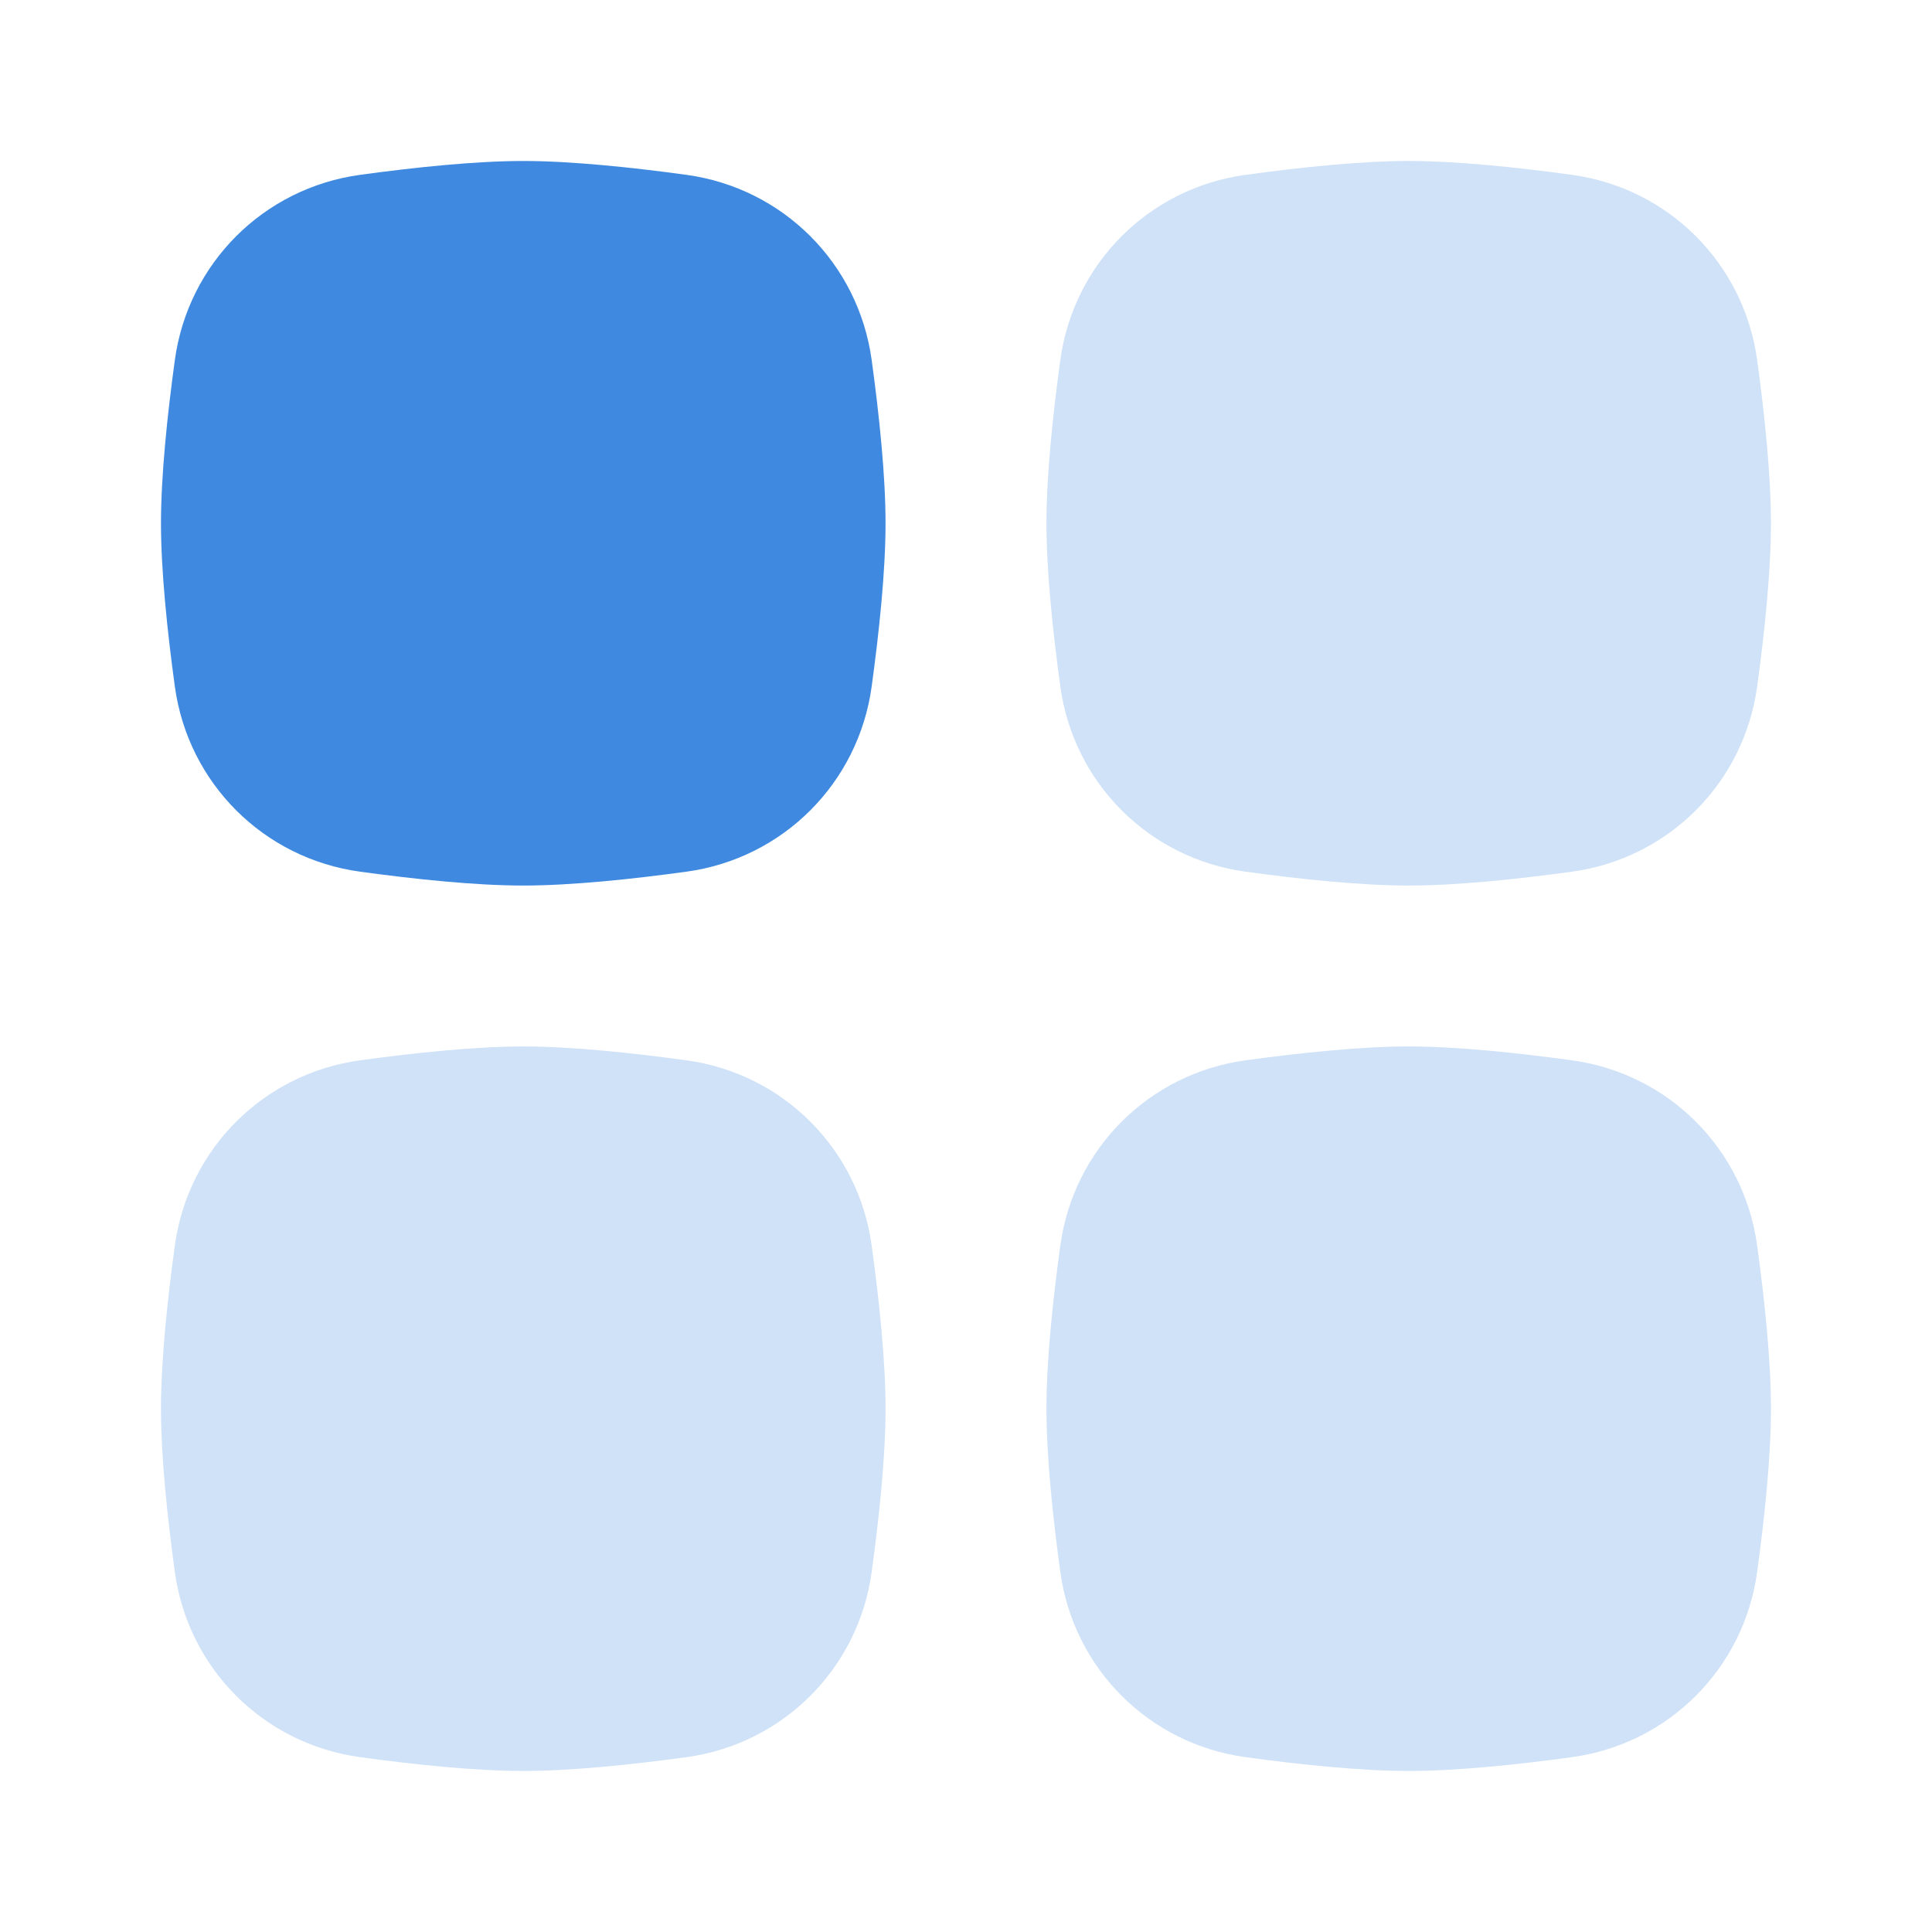
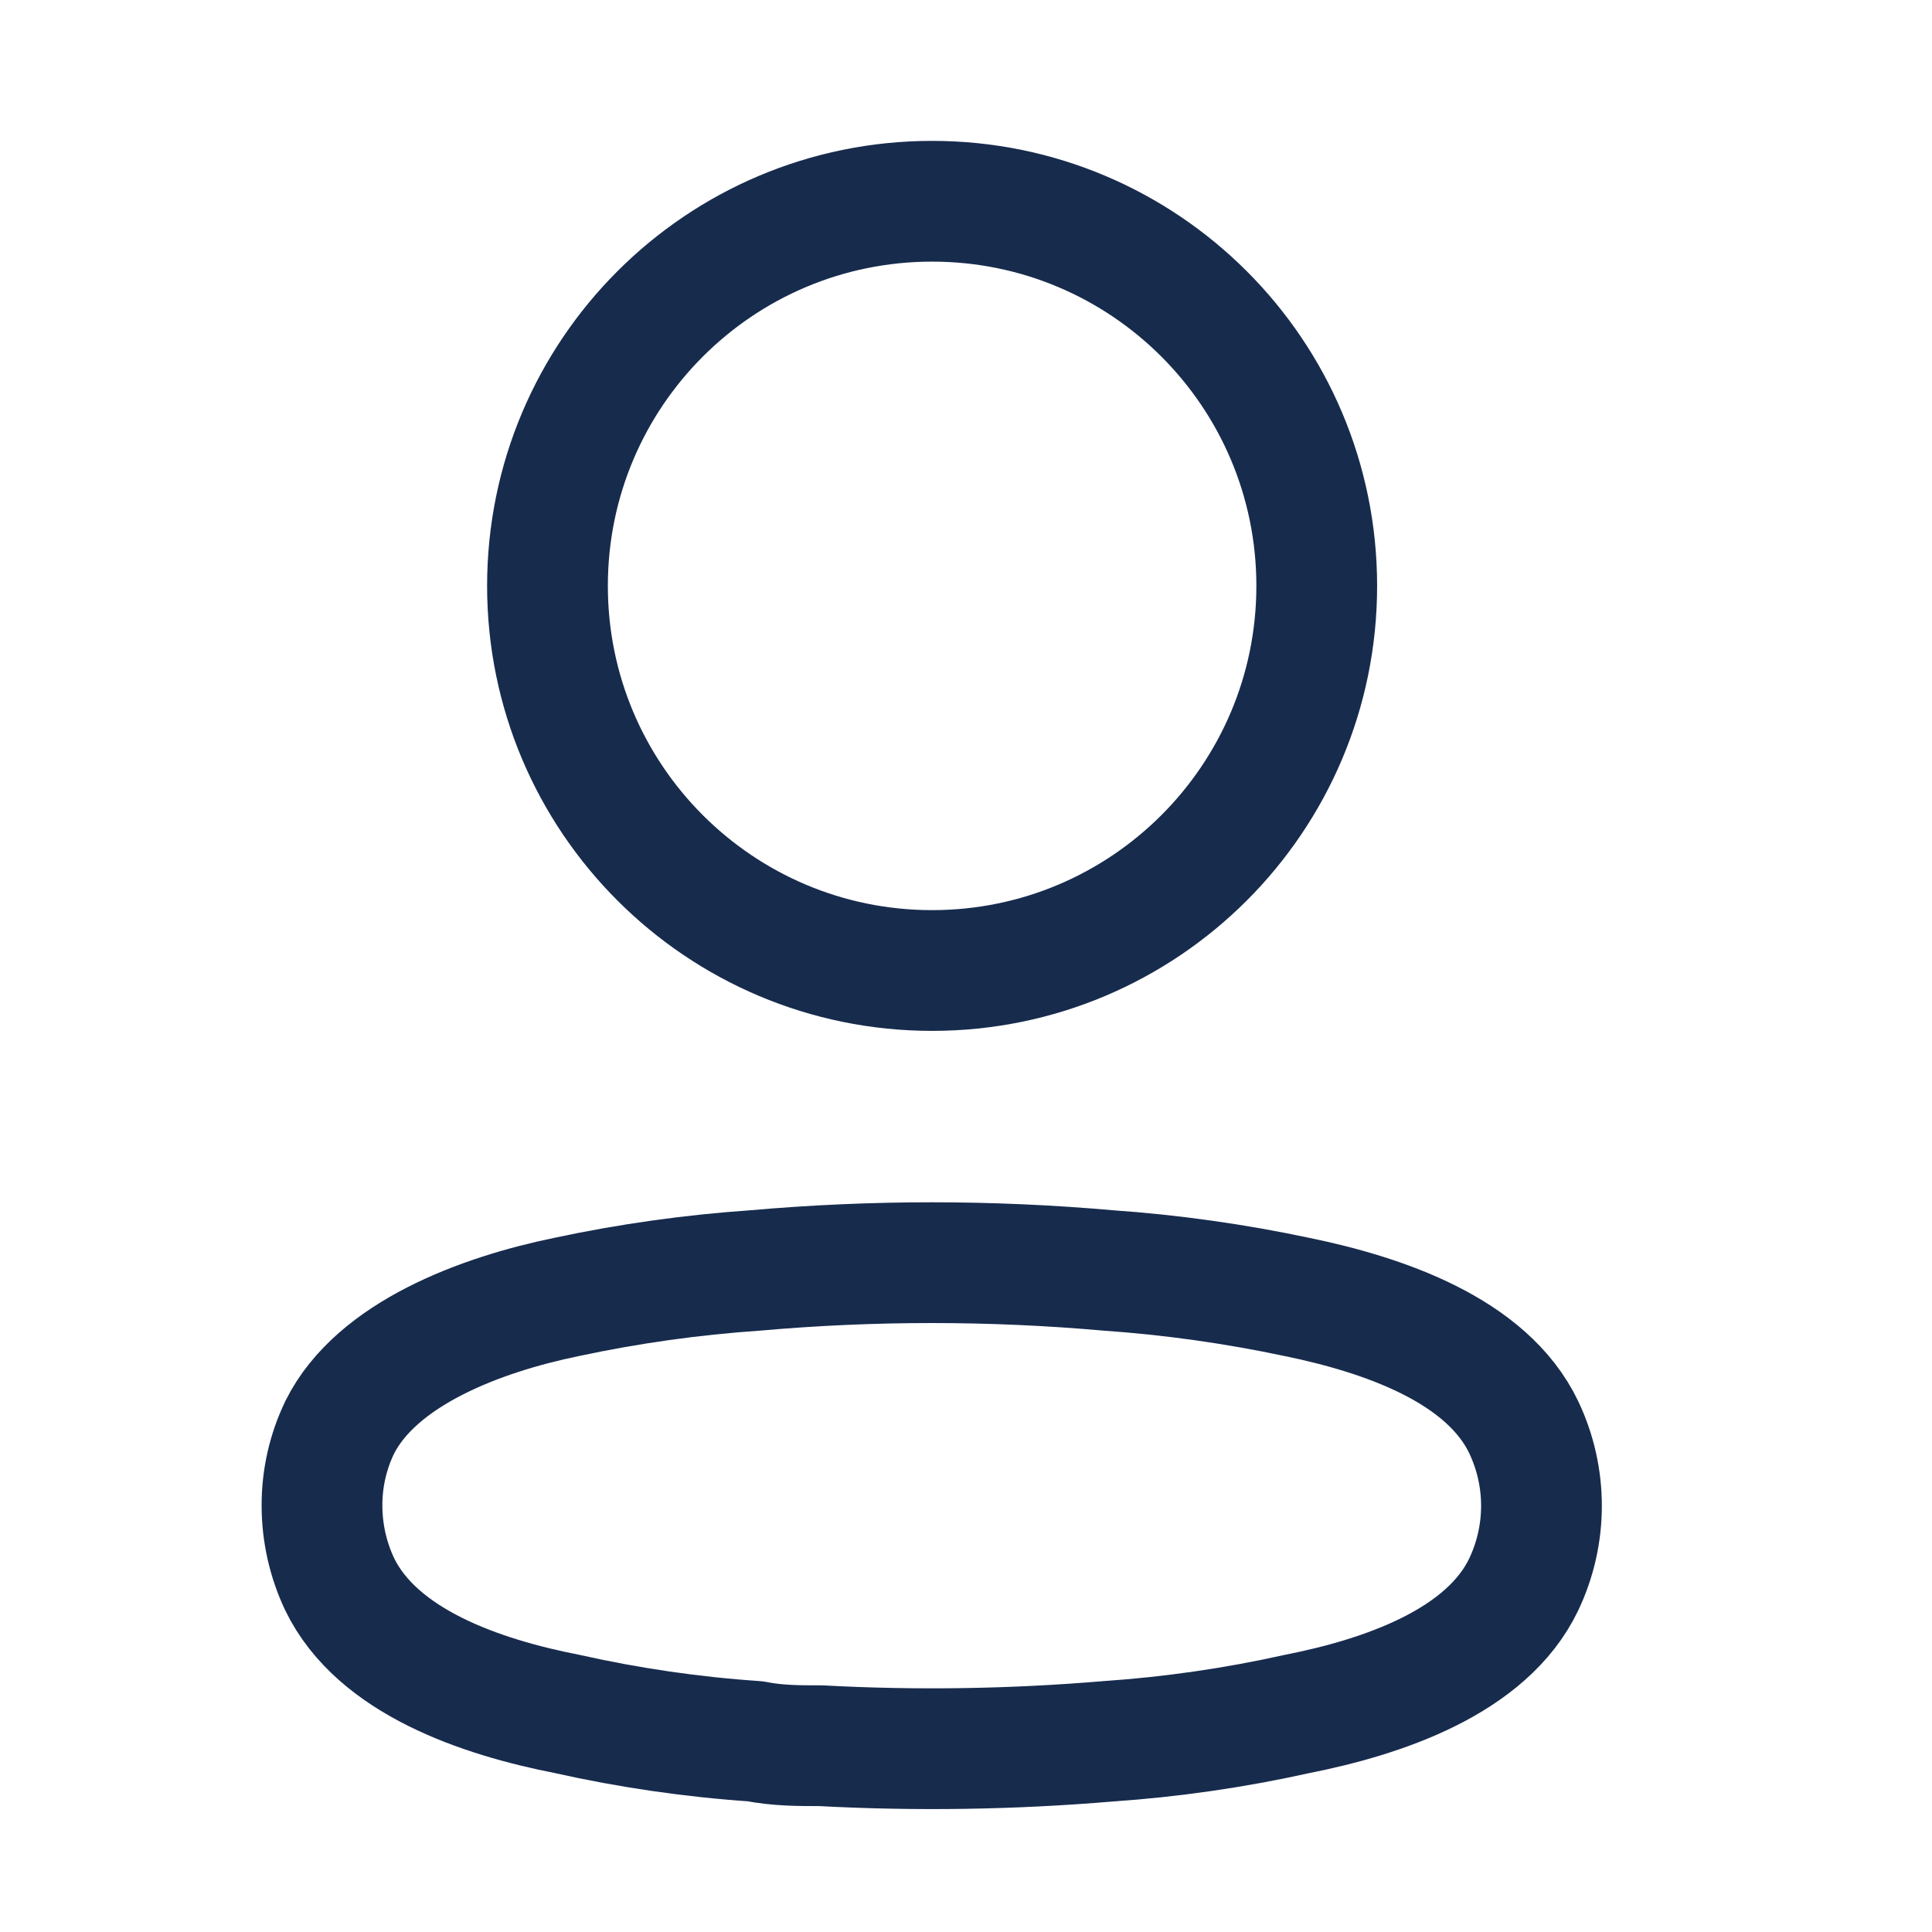
- <svg xmlns="http://www.w3.org/2000/svg" width="28" height="28" viewBox="0 0 28 28" fill="none">
-   <path opacity="0.25" d="M15.367 18.051C15.559 16.651 16.651 15.559 18.051 15.367C18.854 15.257 19.726 15.166 20.416 15.166C21.107 15.166 21.979 15.257 22.782 15.367C24.182 15.559 25.274 16.651 25.466 18.051C25.576 18.854 25.666 19.726 25.666 20.416C25.666 21.107 25.576 21.979 25.466 22.782C25.274 24.182 24.182 25.274 22.782 25.466C21.979 25.576 21.107 25.666 20.416 25.666C19.726 25.666 18.854 25.576 18.051 25.466C16.651 25.274 15.559 24.182 15.367 22.782C15.257 21.979 15.166 21.107 15.166 20.416C15.166 19.726 15.257 18.854 15.367 18.051Z" fill="#3F8AE0" />
-   <path opacity="0.25" d="M2.534 18.051C2.726 16.651 3.818 15.559 5.218 15.367C6.021 15.257 6.893 15.166 7.583 15.166C8.274 15.166 9.146 15.257 9.949 15.367C11.349 15.559 12.441 16.651 12.633 18.051C12.743 18.854 12.834 19.726 12.834 20.416C12.834 21.107 12.743 21.979 12.633 22.782C12.441 24.182 11.349 25.274 9.949 25.466C9.146 25.576 8.274 25.666 7.583 25.666C6.893 25.666 6.021 25.576 5.218 25.466C3.818 25.274 2.726 24.182 2.534 22.782C2.424 21.979 2.333 21.107 2.333 20.416C2.333 19.726 2.424 18.854 2.534 18.051Z" fill="#3F8AE0" />
-   <path opacity="0.25" d="M15.367 5.218C15.559 3.818 16.651 2.726 18.051 2.534C18.854 2.424 19.726 2.333 20.416 2.333C21.107 2.333 21.979 2.424 22.782 2.534C24.182 2.726 25.274 3.818 25.466 5.218C25.576 6.021 25.666 6.893 25.666 7.583C25.666 8.274 25.576 9.146 25.466 9.949C25.274 11.349 24.182 12.441 22.782 12.633C21.979 12.743 21.107 12.834 20.416 12.834C19.726 12.834 18.854 12.743 18.051 12.633C16.651 12.441 15.559 11.349 15.367 9.949C15.257 9.146 15.166 8.274 15.166 7.583C15.166 6.893 15.257 6.021 15.367 5.218Z" fill="#3F8AE0" />
-   <path d="M2.534 5.218C2.726 3.818 3.818 2.726 5.218 2.534C6.021 2.424 6.893 2.333 7.583 2.333C8.274 2.333 9.146 2.424 9.949 2.534C11.349 2.726 12.441 3.818 12.633 5.218C12.743 6.021 12.834 6.893 12.834 7.583C12.834 8.274 12.743 9.146 12.633 9.949C12.441 11.349 11.349 12.441 9.949 12.633C9.146 12.743 8.274 12.834 7.583 12.834C6.893 12.834 6.021 12.743 5.218 12.633C3.818 12.441 2.726 11.349 2.534 9.949C2.424 9.146 2.333 8.274 2.333 7.583C2.333 6.893 2.424 6.021 2.534 5.218Z" fill="#3F8AE0" />
+ <svg xmlns="http://www.w3.org/2000/svg" width="24" height="24" viewBox="0 0 24 24" fill="none">
+   <circle cx="11.579" cy="7.278" r="4.778" stroke="#172B4D" stroke-width="1.5" stroke-linecap="round" stroke-linejoin="round" />
+   <path fill-rule="evenodd" clip-rule="evenodd" d="M4 18.702C3.999 18.366 4.074 18.034 4.22 17.731C4.677 16.816 5.968 16.331 7.039 16.111C7.811 15.946 8.594 15.836 9.382 15.782C10.841 15.653 12.308 15.653 13.767 15.782C14.554 15.837 15.337 15.947 16.11 16.111C17.181 16.331 18.471 16.77 18.929 17.731C19.222 18.348 19.222 19.064 18.929 19.681C18.471 20.642 17.181 21.081 16.11 21.292C15.338 21.464 14.555 21.577 13.767 21.631C12.579 21.731 11.387 21.75 10.197 21.686C9.922 21.686 9.657 21.686 9.382 21.631C8.597 21.578 7.816 21.464 7.048 21.292C5.968 21.081 4.687 20.642 4.22 19.681C4.075 19.375 4 19.04 4 18.702Z" stroke="#172B4D" stroke-width="1.5" stroke-linecap="round" stroke-linejoin="round" />
</svg>
